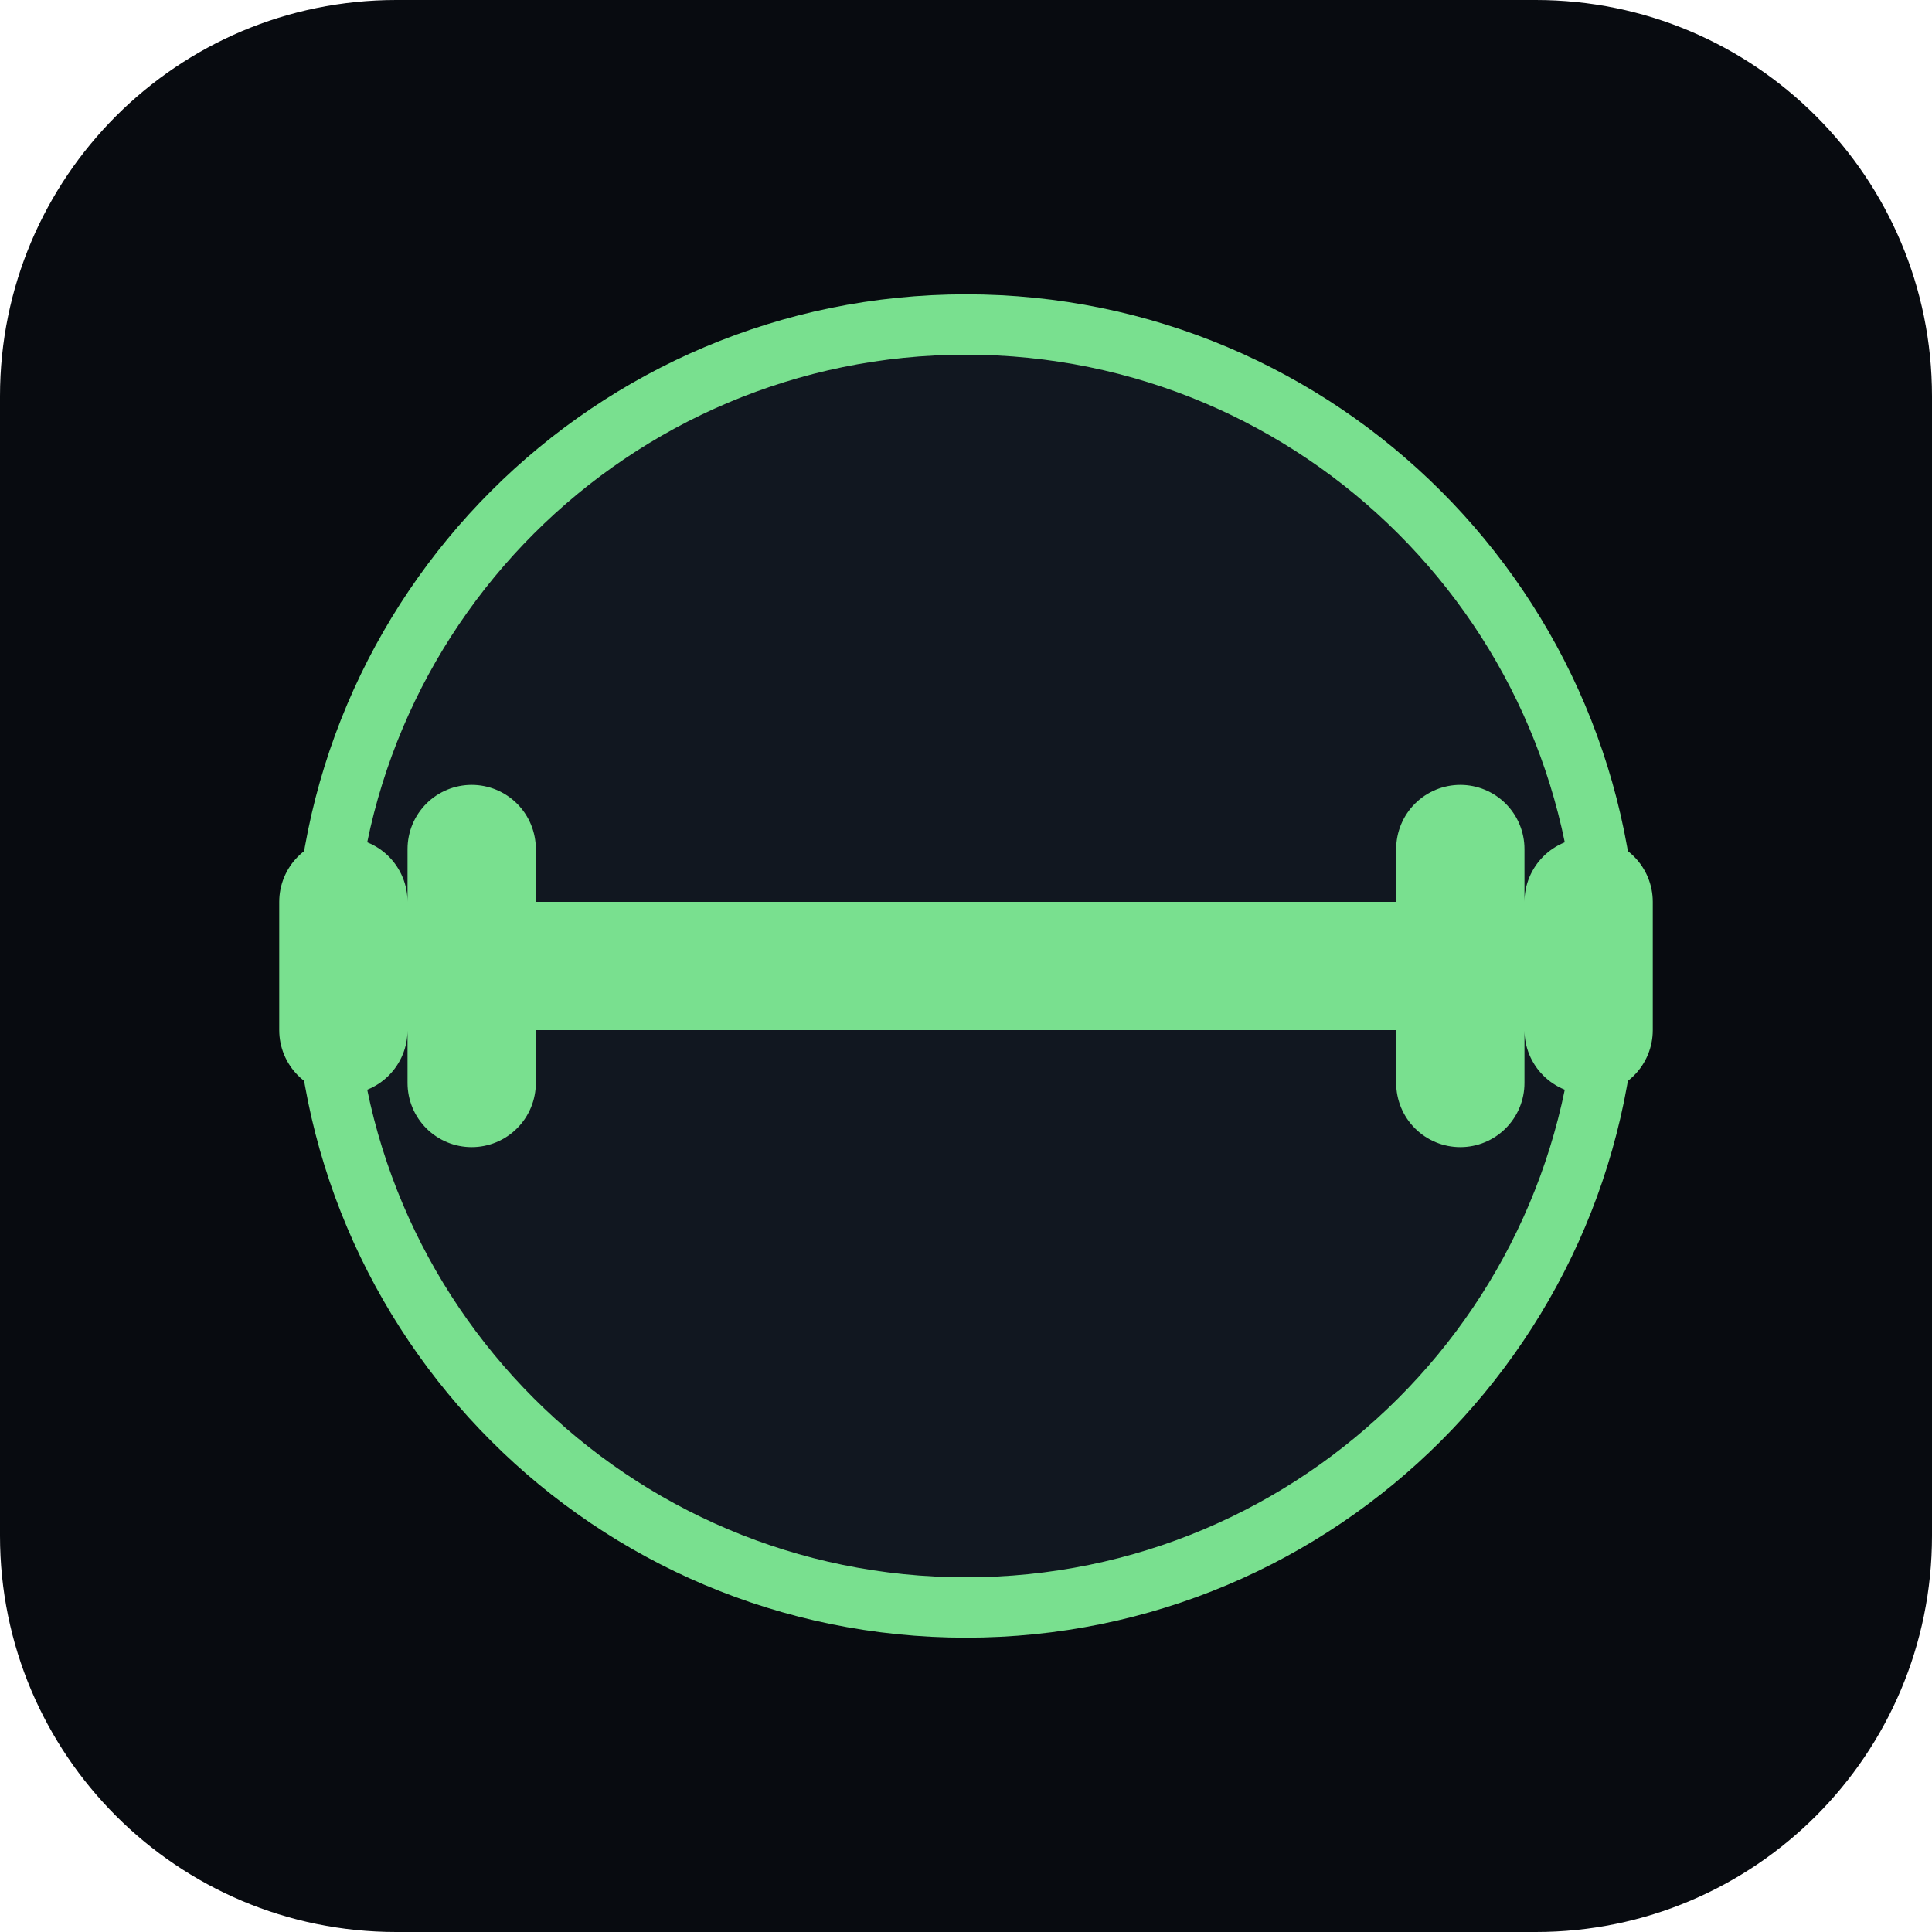
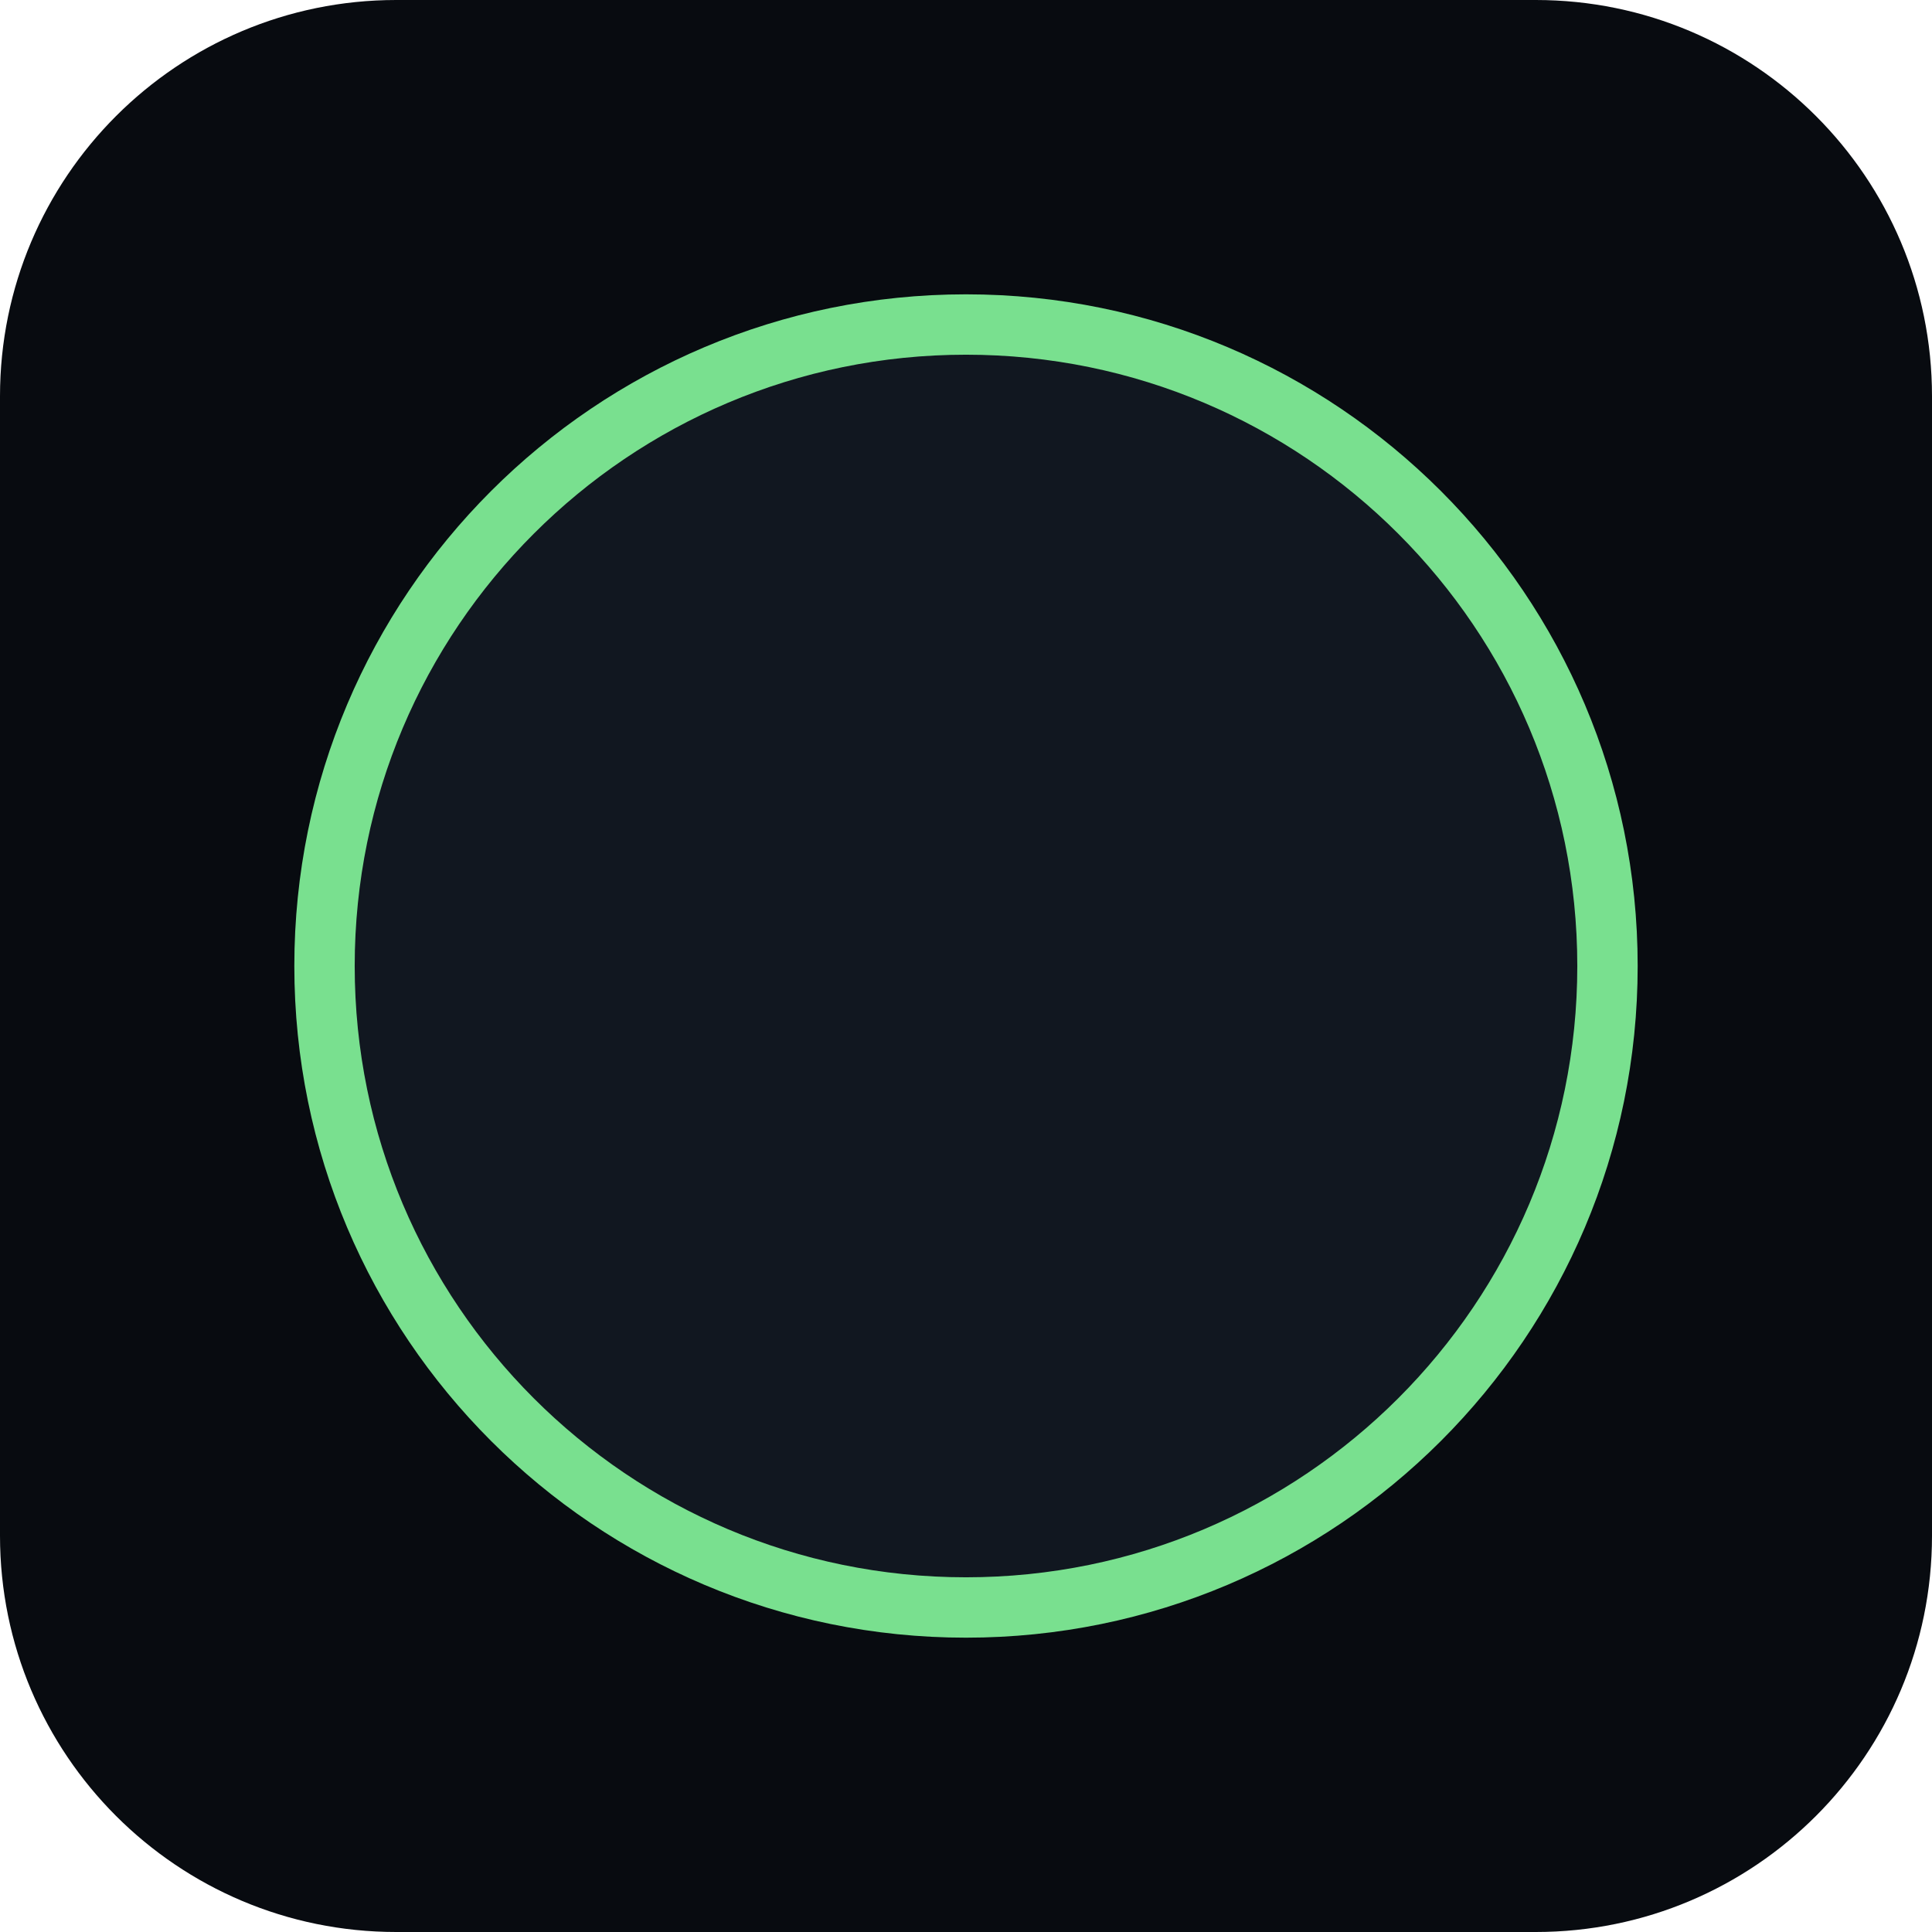
<svg xmlns="http://www.w3.org/2000/svg" viewBox="0 0 512 512">
  <rect width="512" height="512" rx="105" fill="#080b10" />
  <circle cx="256" cy="256" r="170" fill="#111720" stroke="#79e08f" stroke-width="16" />
-   <path d="M125 225v62m262-62v62M91 239v34m330-34v34M125 256h262" stroke="#79e08f" stroke-width="34" stroke-linecap="round" />
</svg>
